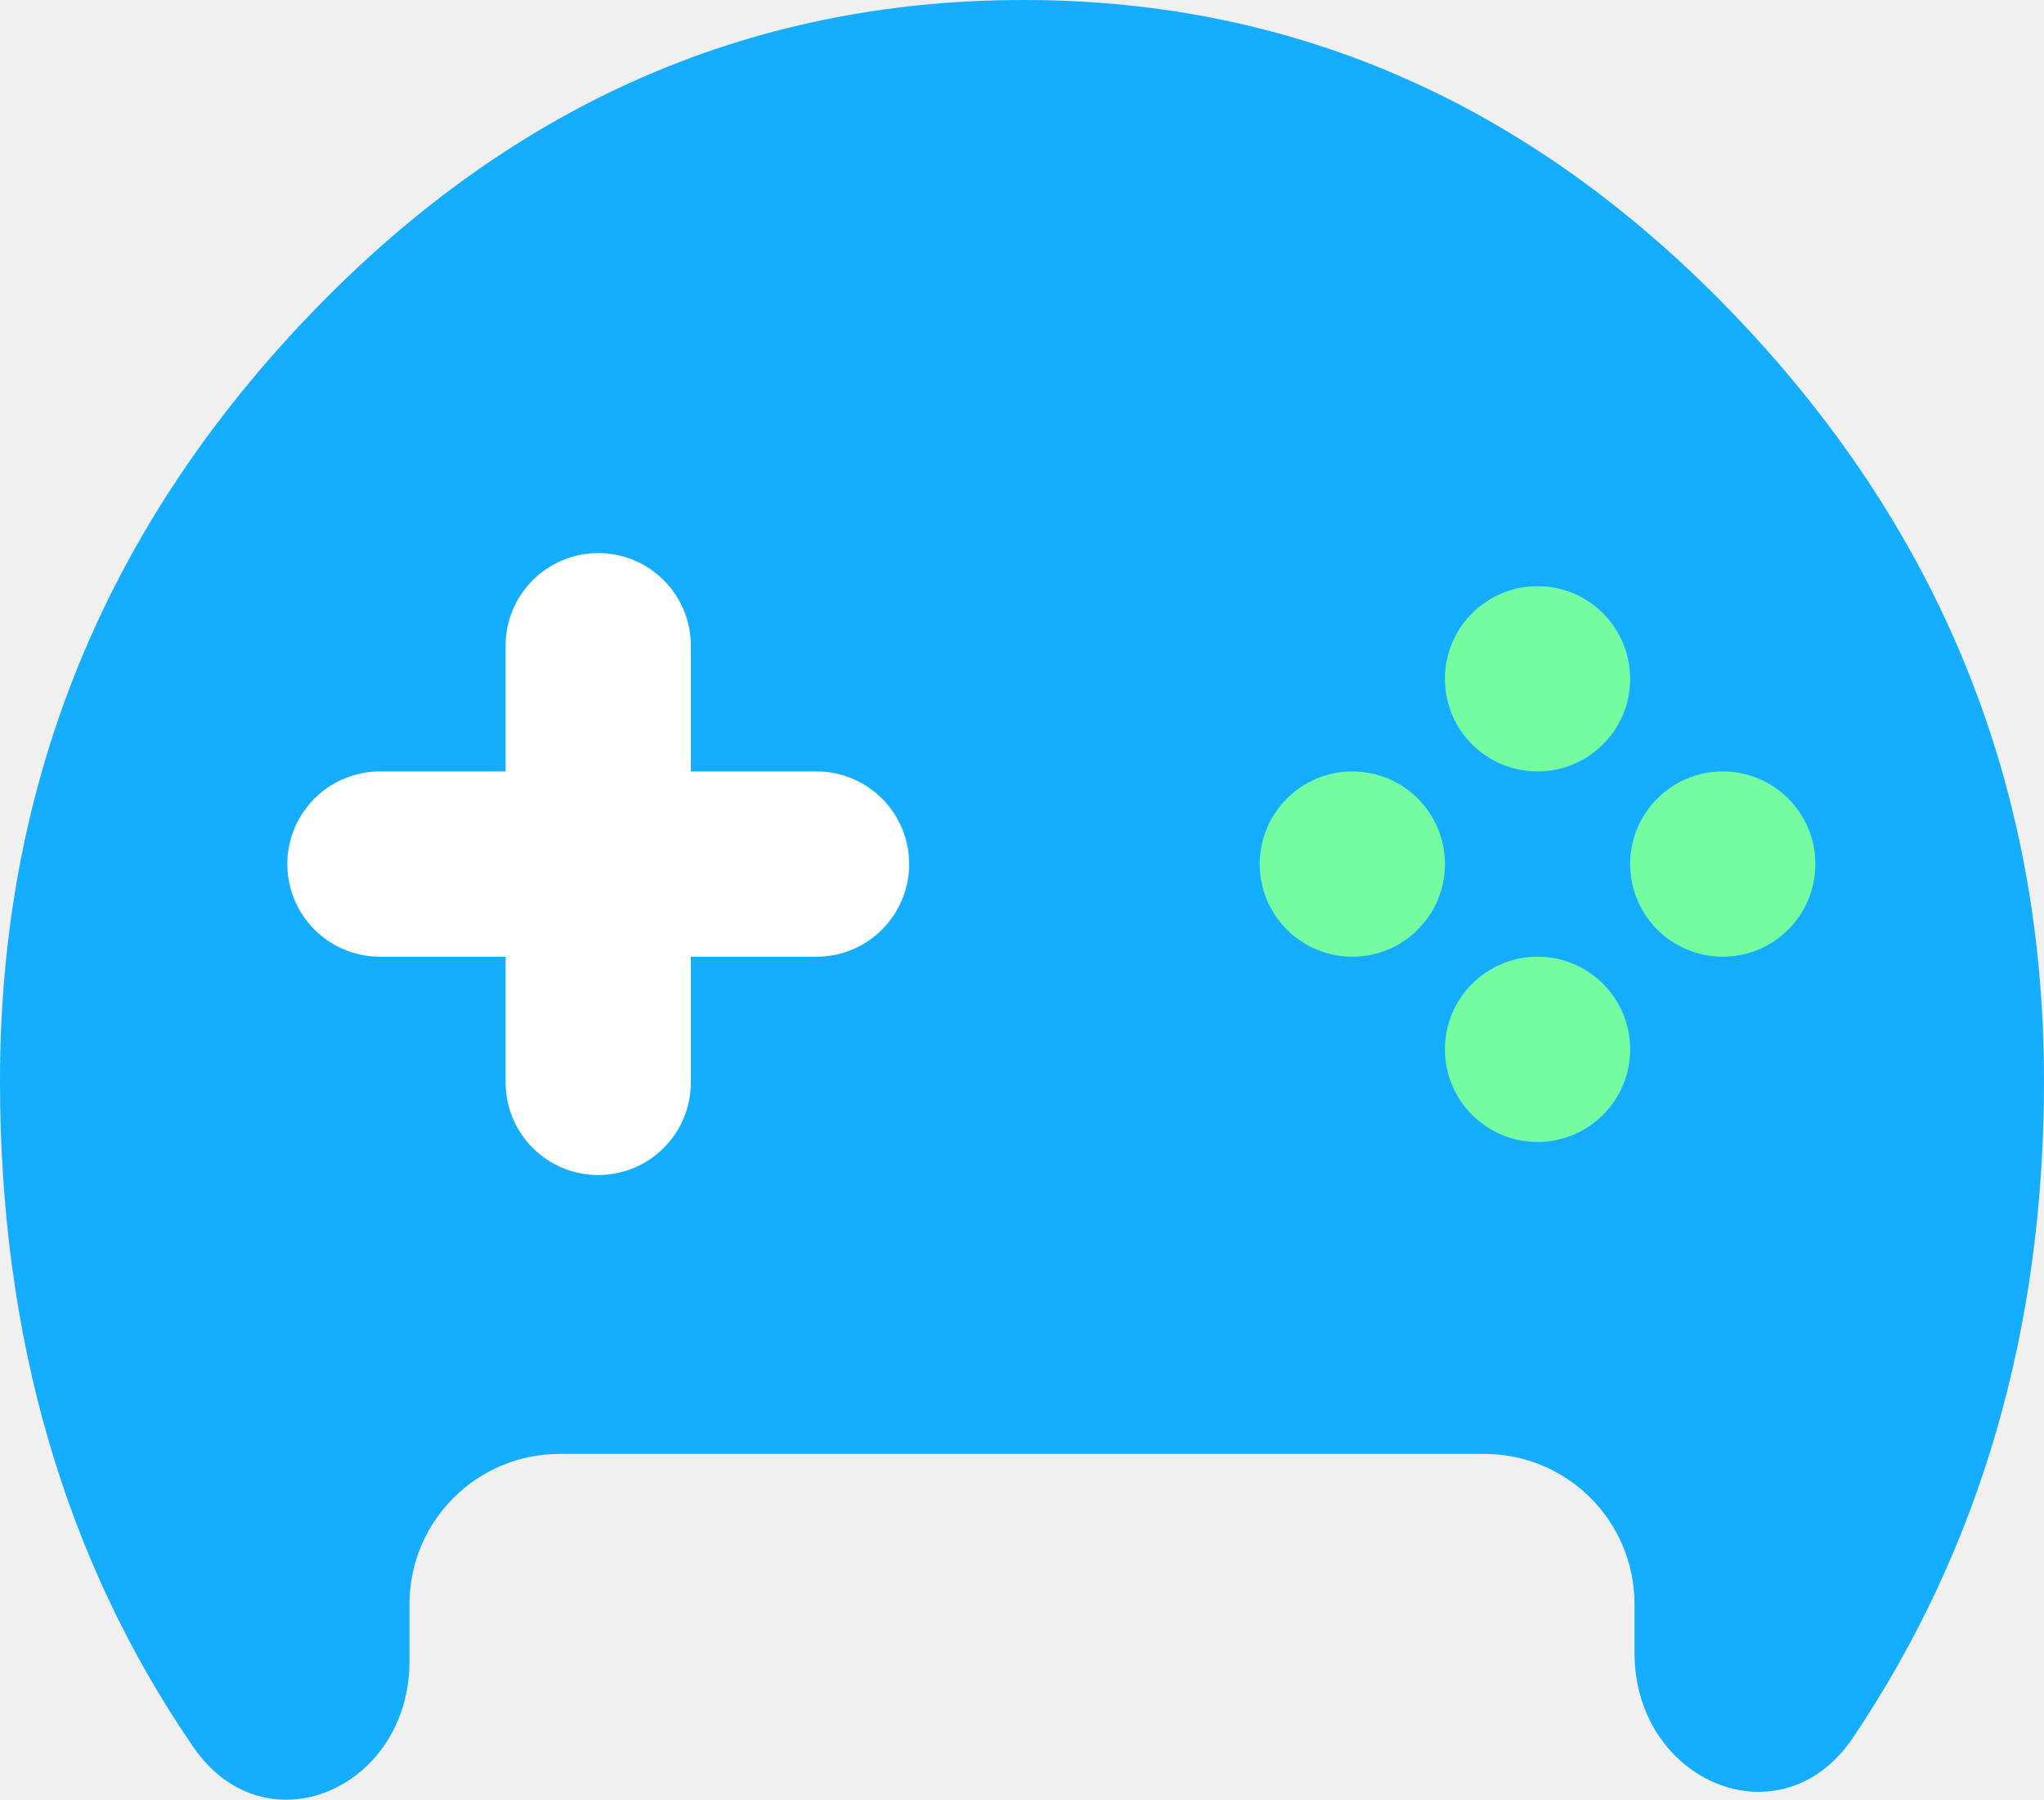
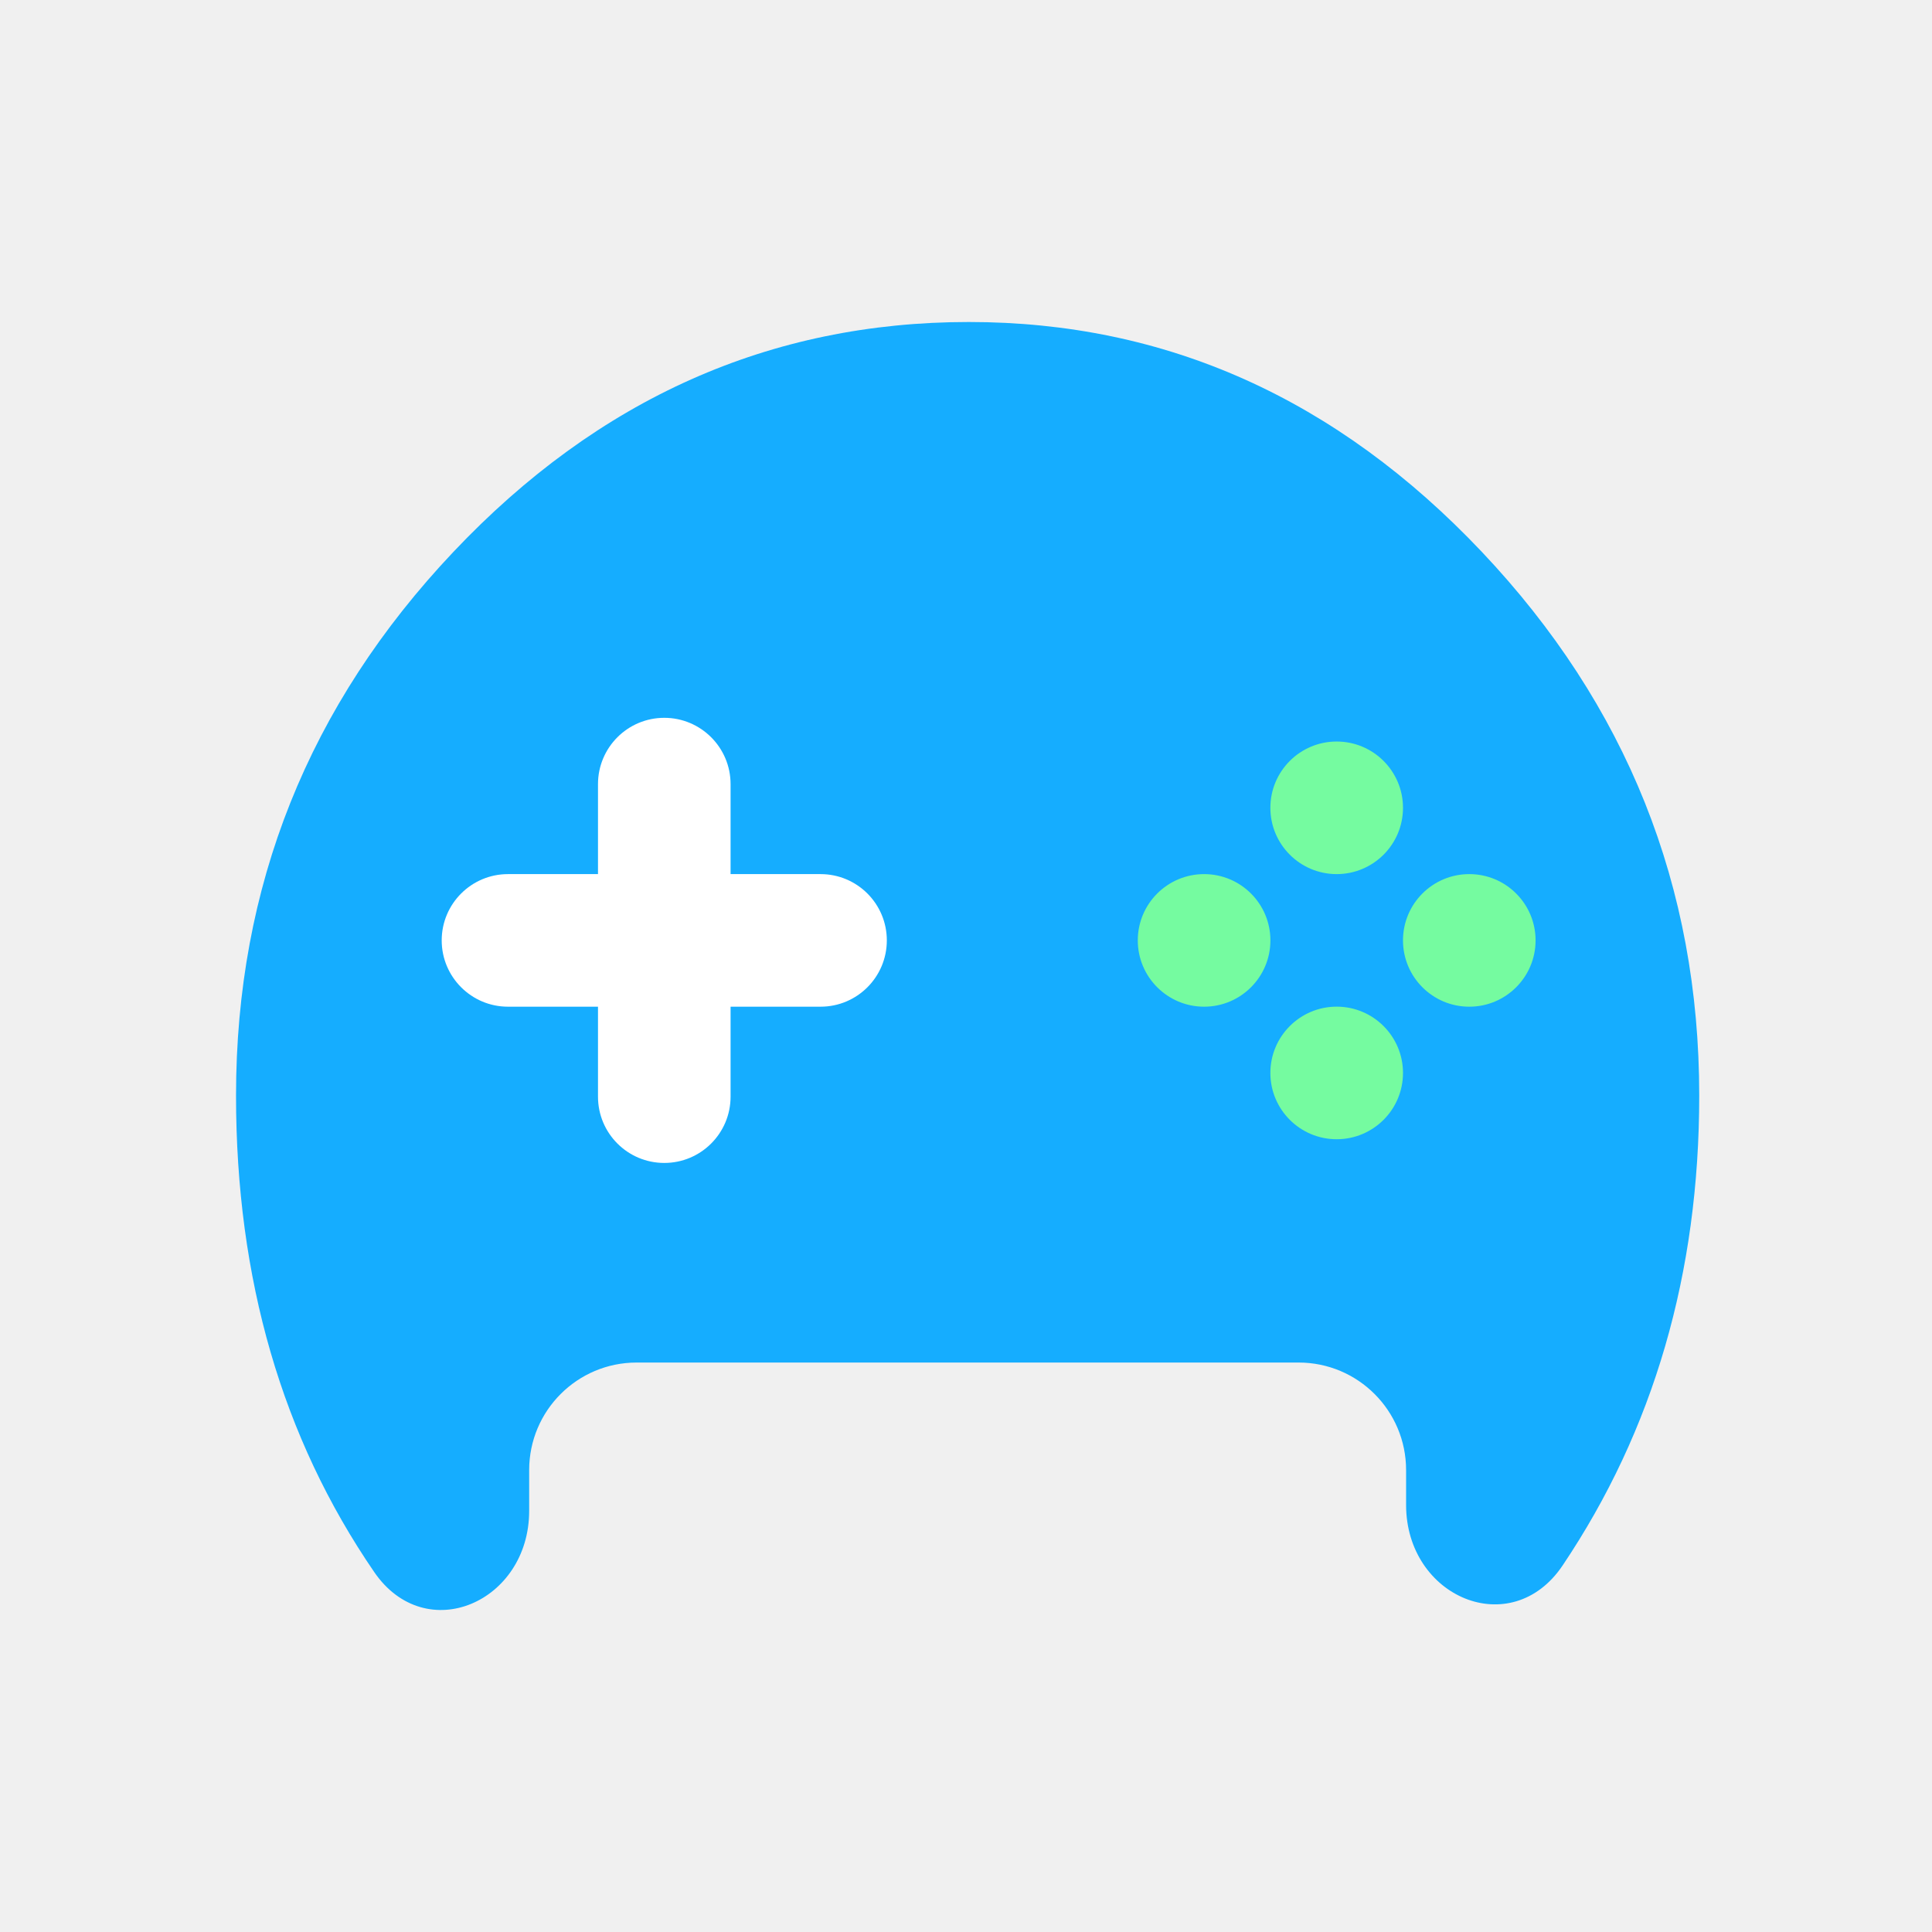
- <svg xmlns="http://www.w3.org/2000/svg" width="309" height="272" viewBox="0 0 309 272" fill="none">
-   <path fill-rule="evenodd" clip-rule="evenodd" d="M247.097 242.456C247.097 229.911 236.936 219.74 224.402 219.74H84.598C72.064 219.74 61.903 229.911 61.903 242.456V251.075C61.903 270.339 40.083 279.874 29.191 263.992C9.73 235.621 0 202.08 0 163.37C0 119.178 15.303 80.902 45.911 48.541C76.519 16.18 112.802 0 154.758 0C196.371 0 232.481 16.18 263.089 48.541C293.697 80.902 309 119.178 309 163.37C309 200.902 299.384 233.975 280.151 262.589C269.291 278.745 247.097 269.287 247.097 249.814V242.456Z" fill="#15ADFF" />
-   <path d="M76.438 97.592C76.438 89.86 82.706 83.592 90.438 83.592C98.17 83.592 104.438 89.86 104.438 97.592V163.592C104.438 171.324 98.17 177.592 90.438 177.592C82.706 177.592 76.438 171.324 76.438 163.592V97.592Z" fill="white" />
-   <path d="M57.438 144.592C49.706 144.592 43.438 138.324 43.438 130.592C43.438 122.86 49.706 116.592 57.438 116.592H123.438C131.17 116.592 137.438 122.86 137.438 130.592C137.438 138.324 131.17 144.592 123.438 144.592H57.438Z" fill="white" />
-   <path d="M246.438 102.592C246.438 110.324 240.17 116.592 232.438 116.592C224.706 116.592 218.438 110.324 218.438 102.592C218.438 94.86 224.706 88.592 232.438 88.592C240.17 88.592 246.438 94.86 246.438 102.592Z" fill="#75FBA0" />
-   <path d="M246.438 158.592C246.438 166.324 240.17 172.592 232.438 172.592C224.706 172.592 218.438 166.324 218.438 158.592C218.438 150.86 224.706 144.592 232.438 144.592C240.17 144.592 246.438 150.86 246.438 158.592Z" fill="#75FBA0" />
-   <path d="M218.438 130.592C218.438 138.324 212.17 144.592 204.438 144.592C196.706 144.592 190.438 138.324 190.438 130.592C190.438 122.86 196.706 116.592 204.438 116.592C212.17 116.592 218.438 122.86 218.438 130.592Z" fill="#75FBA0" />
-   <path d="M274.438 130.592C274.438 138.324 268.17 144.592 260.438 144.592C252.706 144.592 246.438 138.324 246.438 130.592C246.438 122.86 252.706 116.592 260.438 116.592C268.17 116.592 274.438 122.86 274.438 130.592Z" fill="#75FBA0" />
+ <svg xmlns="http://www.w3.org/2000/svg" width="48" height="48" viewBox="0 0 48 48" fill="none">
+   <g clip-path="url(#clip0_8858_17416)">
+     <path fill-rule="evenodd" clip-rule="evenodd" d="M34.934 36.524C34.934 35.048 33.739 33.852 32.264 33.852H15.817C14.342 33.852 13.147 35.048 13.147 36.524V37.538C13.147 39.805 10.58 40.926 9.298 39.058C7.009 35.72 5.864 31.774 5.864 27.22C5.864 22.021 7.664 17.518 11.265 13.711C14.866 9.904 19.135 8 24.071 8C28.966 8 33.215 9.904 36.816 13.711C40.416 17.518 42.217 22.021 42.217 27.22C42.217 31.636 41.086 35.526 38.823 38.893C37.545 40.794 34.934 39.681 34.934 37.39V36.524Z" fill="#15ADFF" />
+     <path d="M14.857 19.482C14.857 18.572 15.594 17.834 16.504 17.834C17.413 17.834 18.151 18.572 18.151 19.482V27.246C18.151 28.156 17.413 28.893 16.504 28.893C15.594 28.893 14.857 28.156 14.857 27.246V19.482Z" fill="white" />
+     <path d="M12.621 25.011C11.712 25.011 10.974 24.273 10.974 23.364C10.974 22.454 11.712 21.717 12.621 21.717H20.386C21.296 21.717 22.033 22.454 22.033 23.364C22.033 24.273 21.296 25.011 20.386 25.011H12.621Z" fill="white" />
+     <path d="M34.857 20.07C34.857 20.98 34.119 21.717 33.209 21.717C32.3 21.717 31.562 20.98 31.562 20.07C31.562 19.16 32.3 18.423 33.209 18.423C34.119 18.423 34.857 19.16 34.857 20.07Z" fill="#75FBA0" />
+     <path d="M34.857 26.657C34.857 27.567 34.119 28.304 33.209 28.304C32.3 28.304 31.562 27.567 31.562 26.657C31.562 25.748 32.3 25.01 33.209 25.01C34.119 25.01 34.857 25.748 34.857 26.657Z" fill="#75FBA0" />
+     <path d="M31.563 23.364C31.563 24.273 30.825 25.011 29.916 25.011C29.006 25.011 28.268 24.273 28.268 23.364C28.268 22.454 29.006 21.717 29.916 21.717C30.825 21.717 31.563 22.454 31.563 23.364Z" fill="#75FBA0" />
+     <path d="M38.151 23.364C38.151 24.273 37.413 25.011 36.504 25.011C35.594 25.011 34.857 24.273 34.857 23.364C34.857 22.454 35.594 21.717 36.504 21.717C37.413 21.717 38.151 22.454 38.151 23.364Z" fill="#75FBA0" />
+   </g>
+   <defs>
+     <clipPath id="clip0_8858_17416">
+       <rect width="36.353" height="32" fill="white" transform="translate(5.86389 8)" />
+     </clipPath>
+   </defs>
</svg>
